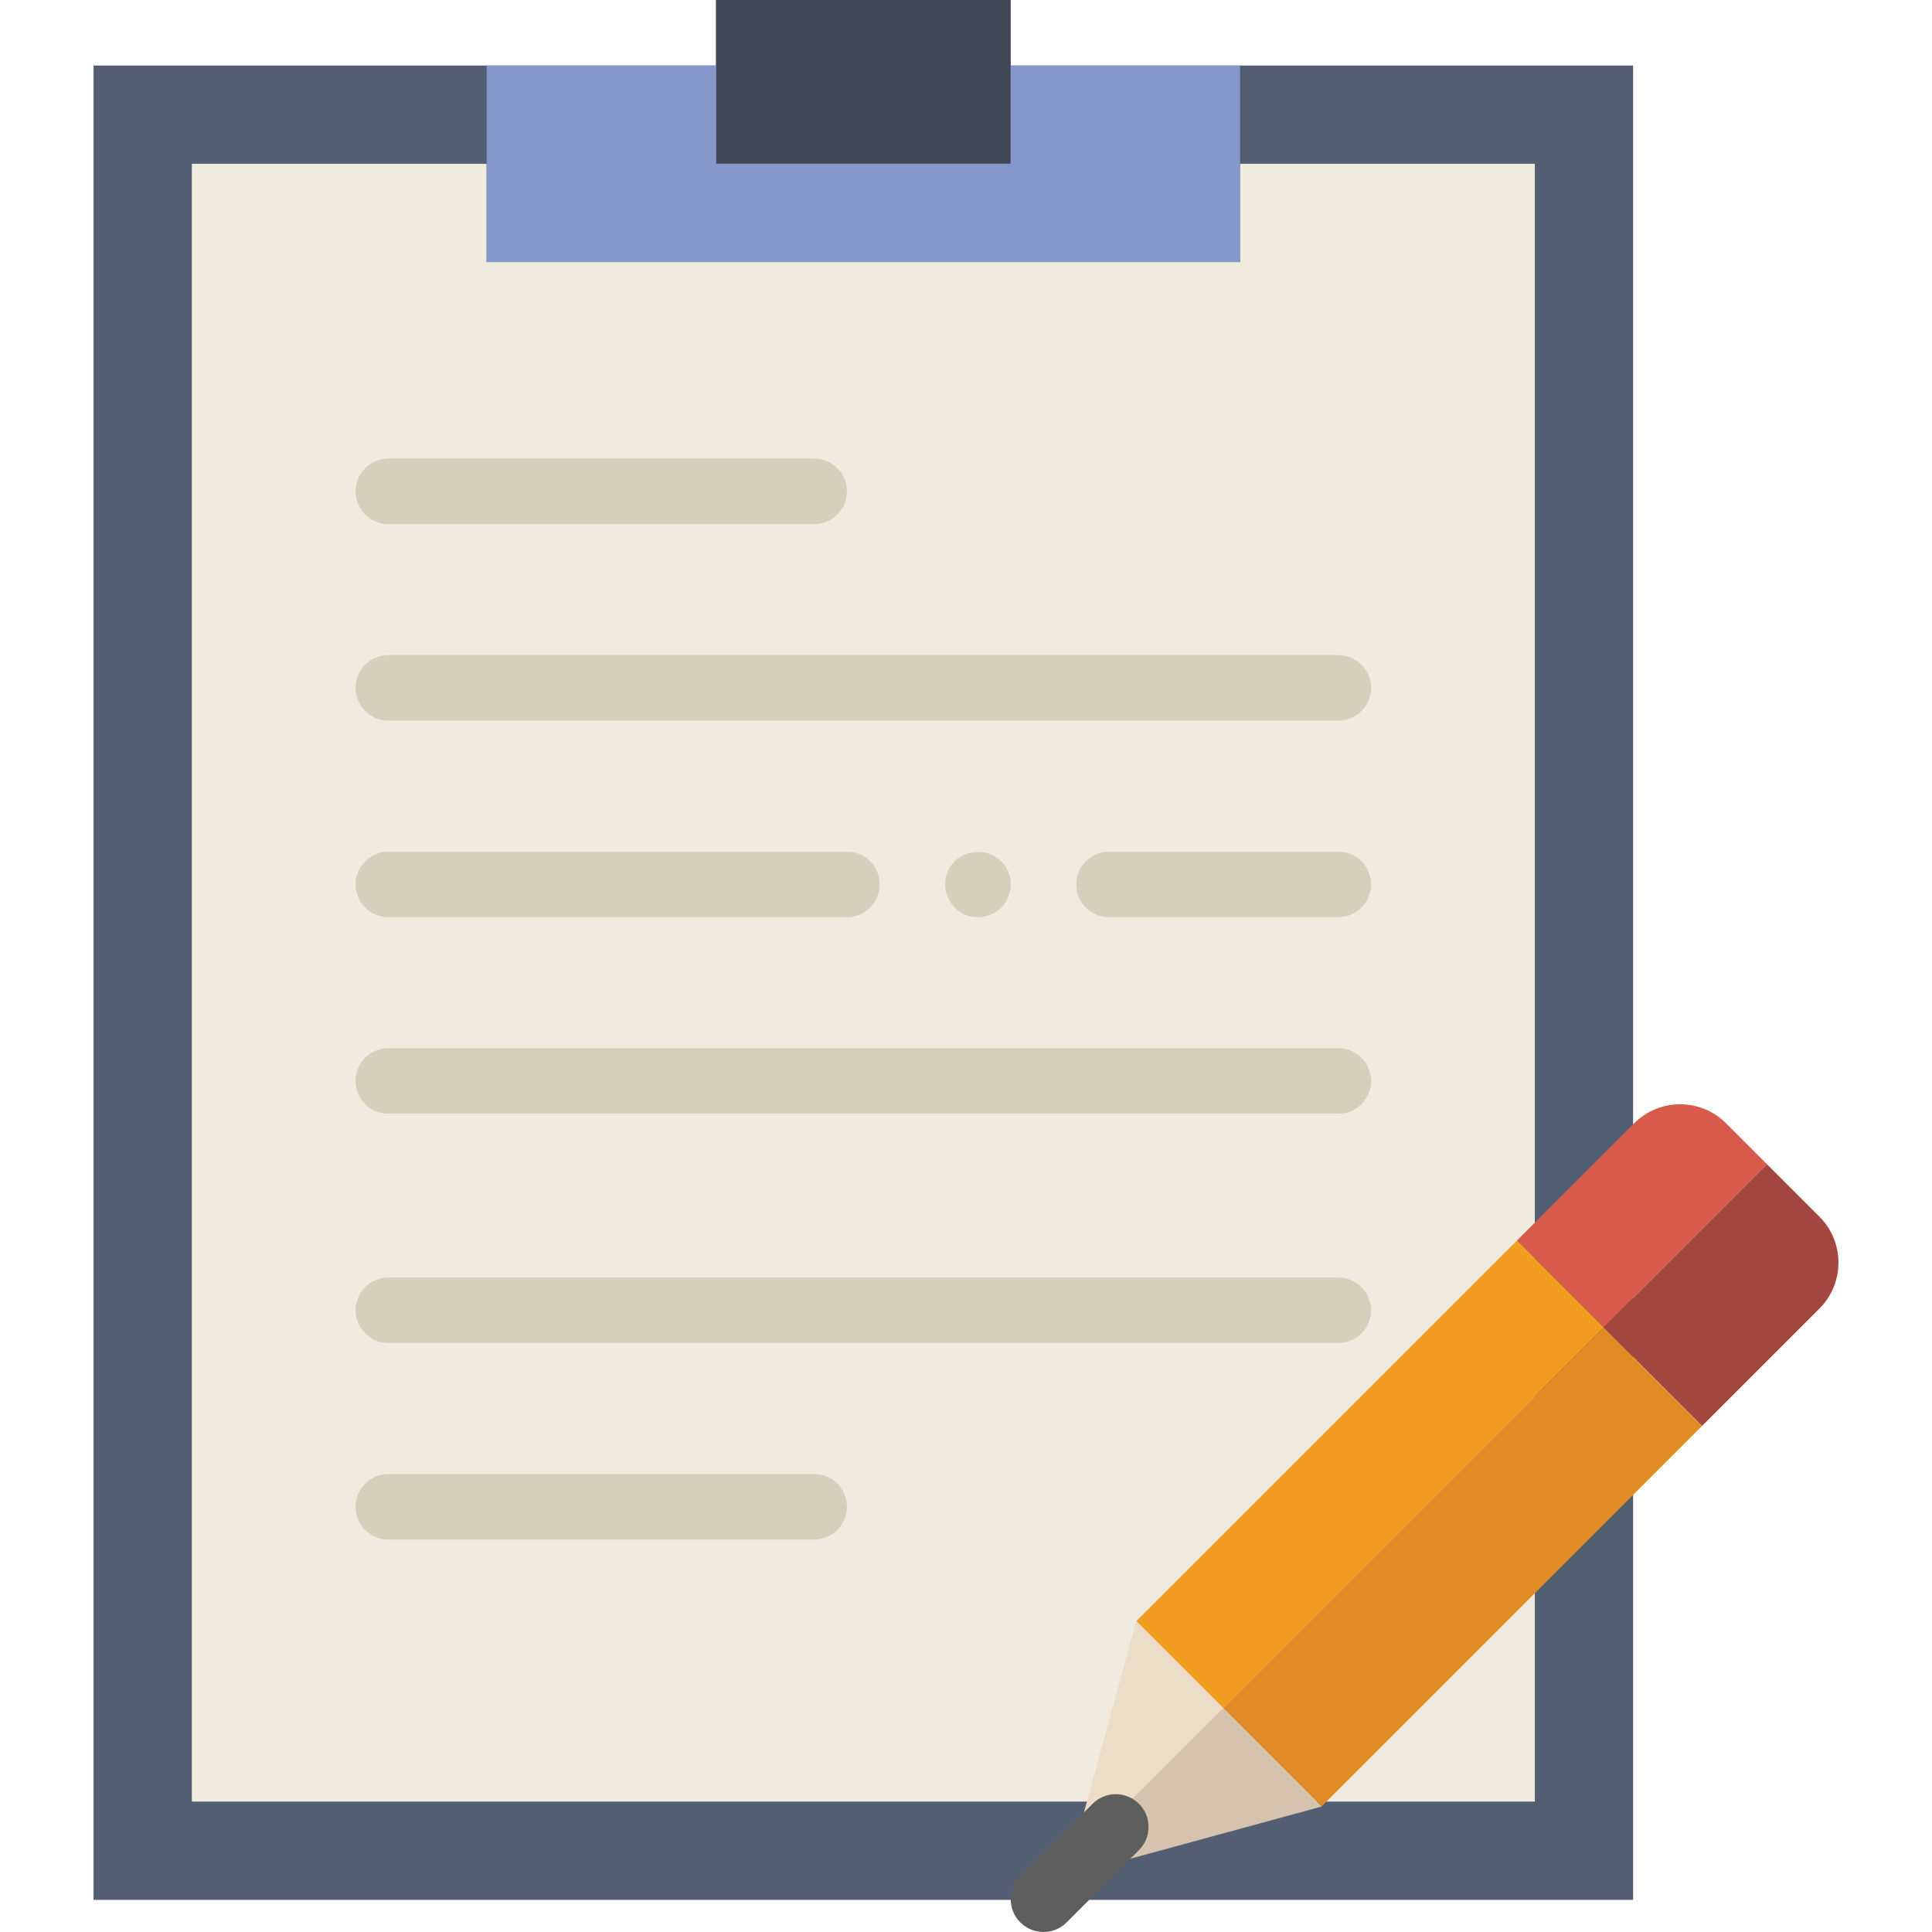
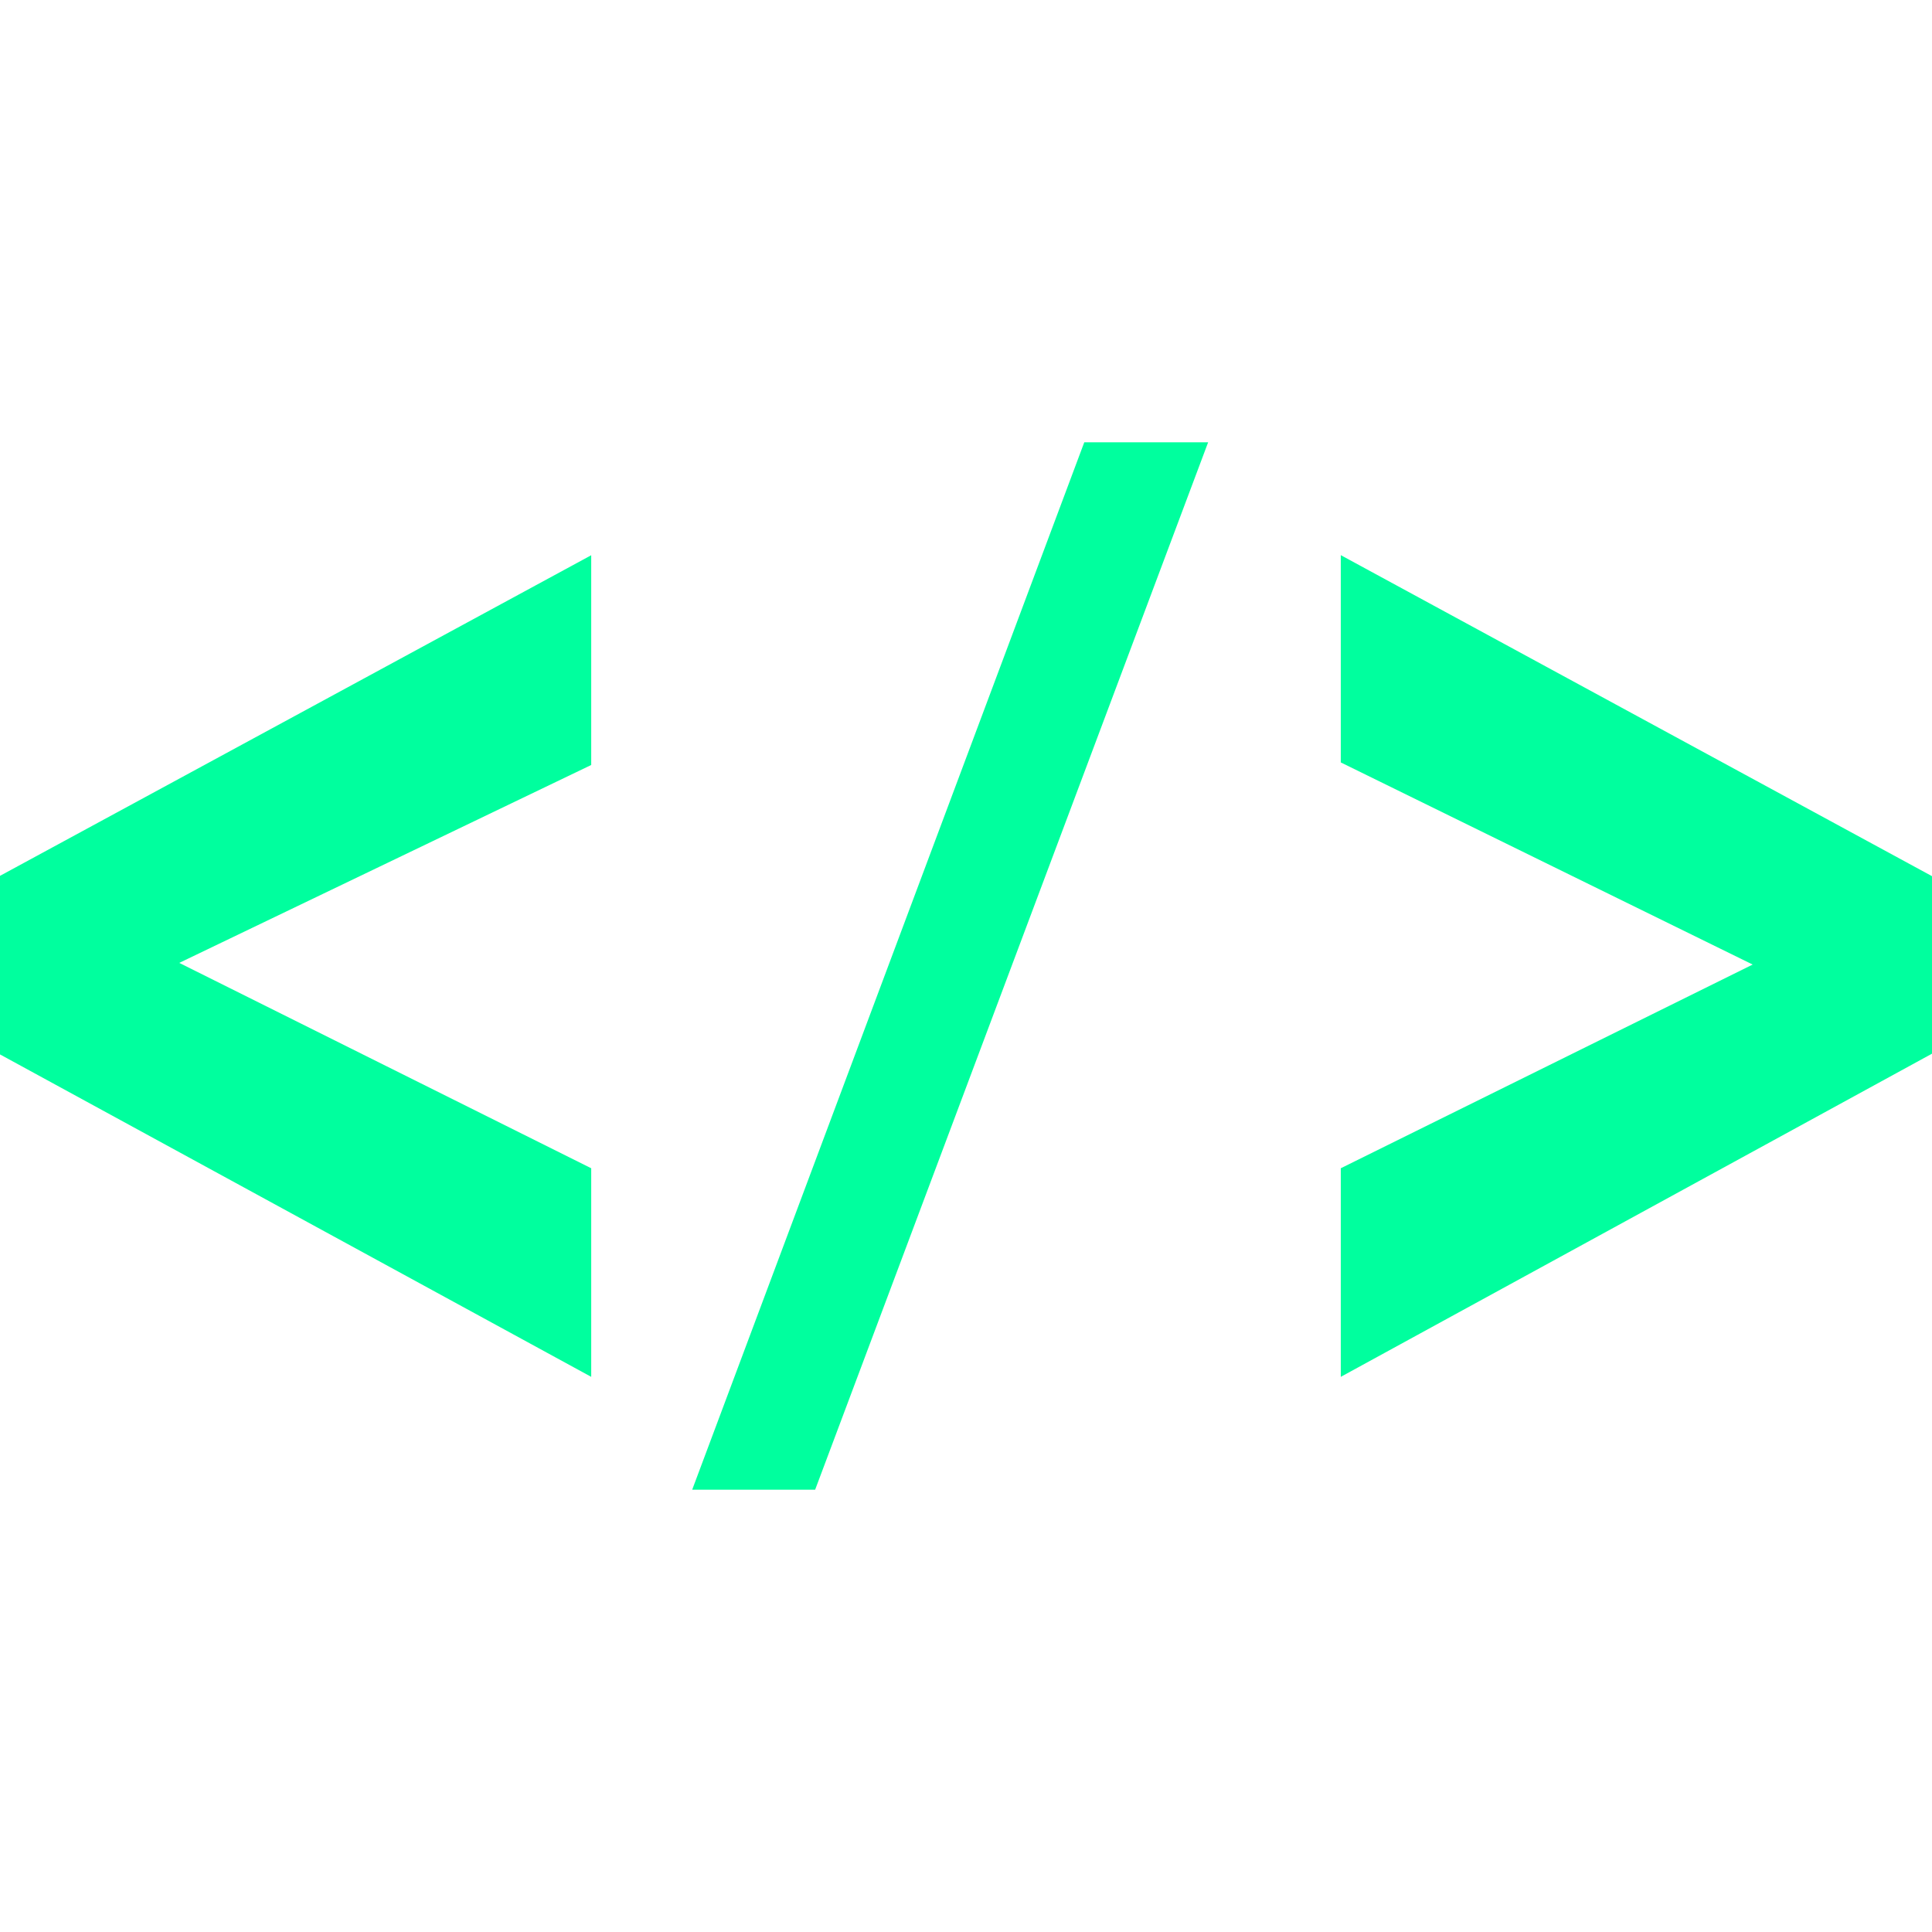
- <svg xmlns="http://www.w3.org/2000/svg" version="1.1" id="Capa_1" x="0px" y="0px" viewBox="0 0 58.981 58.981" style="enable-background:new 0 0 58.981 58.981;" xml:space="preserve">
+ <svg xmlns="http://www.w3.org/2000/svg" version="1.1" id="Capa_1" x="0px" y="0px" viewBox="0 0 502.664 502.664" style="enable-background:new 0 0 502.664 502.664;" xml:space="preserve" width="512px" height="512px" class="">
  <g>
    <g>
-       <polygon style="fill:#545E73;" points="34.856,2 30.856,2 30.856,5 21.856,5 21.856,2 17.856,2 2.856,2 2.856,58 49.856,58     49.856,2   " />
-       <rect x="21.856" style="fill:#404656;" width="9" height="5" />
-       <polygon style="fill:#EFEBDE;" points="37.856,5 37.856,8 14.856,8 14.856,5 5.856,5 5.856,55 46.856,55 46.856,5   " />
-       <polygon style="fill:#8697CB;" points="30.856,2 30.856,5 21.856,5 21.856,2 14.856,2 14.856,8 37.856,8 37.856,2   " />
-       <path style="fill:#D5D0BB;" d="M24.856,16h-13c-0.553,0-1-0.447-1-1s0.447-1,1-1h13c0.553,0,1,0.447,1,1S25.409,16,24.856,16z" />
-       <path style="fill:#D5D0BB;" d="M24.856,47h-13c-0.553,0-1-0.447-1-1s0.447-1,1-1h13c0.553,0,1,0.447,1,1S25.409,47,24.856,47z" />
-       <path style="fill:#D5D0BB;" d="M40.856,22h-29c-0.553,0-1-0.447-1-1s0.447-1,1-1h29c0.553,0,1,0.447,1,1S41.409,22,40.856,22z" />
-       <path style="fill:#D5D0BB;" d="M40.856,34h-29c-0.553,0-1-0.447-1-1s0.447-1,1-1h29c0.553,0,1,0.447,1,1S41.409,34,40.856,34z" />
-       <path style="fill:#D5D0BB;" d="M40.856,41h-29c-0.553,0-1-0.447-1-1s0.447-1,1-1h29c0.553,0,1,0.447,1,1S41.409,41,40.856,41z" />
-       <path style="fill:#D5D0BB;" d="M25.856,28h-14c-0.553,0-1-0.447-1-1s0.447-1,1-1h14c0.553,0,1,0.447,1,1S26.409,28,25.856,28z" />
-       <path style="fill:#D5D0BB;" d="M40.856,28h-7c-0.553,0-1-0.447-1-1s0.447-1,1-1h7c0.553,0,1,0.447,1,1S41.409,28,40.856,28z" />
-       <path style="fill:#D5D0BB;" d="M29.856,28c-0.271,0-0.521-0.101-0.71-0.29c-0.181-0.19-0.29-0.45-0.29-0.71    c0-0.271,0.1-0.521,0.29-0.71c0.38-0.38,1.04-0.37,1.42,0c0.189,0.189,0.29,0.439,0.29,0.71c0,0.27-0.11,0.52-0.29,0.71    C30.375,27.89,30.125,28,29.856,28z" />
-     </g>
-     <g>
-       <polygon style="fill:#EDDCC7;" points="34.692,49.489 34.684,49.496 32.696,56.786 37.343,52.139   " />
-       <path style="fill:#D75A4A;" d="M53.942,35.54l-1.247-1.247c-0.775-0.775-2.032-0.775-2.807,0l-3.582,3.582l2.651,2.651    L53.942,35.54z" />
-       <rect x="39.95" y="36.795" transform="matrix(0.7071 0.7071 -0.7071 0.7071 44.0748 -16.3919)" style="fill:#F29C21;" width="3.749" height="16.424" />
-       <polygon style="fill:#D6C4B1;" points="40.341,55.153 40.349,55.145 37.343,52.139 32.696,56.786 32.563,57.274   " />
-       <path style="fill:#A34740;" d="M51.962,43.532l3.582-3.582c0.775-0.775,0.775-2.032,0-2.807l-1.602-1.602l-4.985,4.985    L51.962,43.532z" />
-       <rect x="42.527" y="39.623" transform="matrix(-0.7071 -0.7071 0.7071 -0.7071 42.4013 113.2343)" style="fill:#E18C25;" width="4.251" height="16.424" />
-       <path style="fill:#5E5E5E;" d="M31.856,58.981c-0.256,0-0.512-0.098-0.707-0.293c-0.391-0.391-0.391-1.023,0-1.414l2.207-2.207    c0.391-0.391,1.023-0.391,1.414,0s0.391,1.023,0,1.414l-2.207,2.207C32.368,58.884,32.112,58.981,31.856,58.981z" />
+       <g>
+         <path d="M153.821,358.226L0,274.337v-46.463l153.821-83.414v54.574L46.636,250.523l107.185,53.431    C153.821,303.954,153.821,358.226,153.821,358.226z" data-original="#010002" class="active-path" data-old_color="#00FFA5" fill="#00FF9E" />
+         <path d="M180.094,387.584L282.103,115.08h32.227L212.084,387.584H180.094z" data-original="#010002" class="active-path" data-old_color="#00FFA5" fill="#00FF9E" />
+         <path d="M348.843,358.226v-54.272l107.164-52.999l-107.164-52.59v-53.927l153.821,83.522v46.183    L348.843,358.226z" data-original="#010002" class="active-path" data-old_color="#00FFA5" fill="#00FF9E" />
+       </g>
+       <g>
+ 	</g>
+       <g>
+ 	</g>
+       <g>
+ 	</g>
+       <g>
+ 	</g>
+       <g>
+ 	</g>
+       <g>
+ 	</g>
+       <g>
+ 	</g>
+       <g>
+ 	</g>
+       <g>
+ 	</g>
+       <g>
+ 	</g>
+       <g>
+ 	</g>
+       <g>
+ 	</g>
+       <g>
+ 	</g>
+       <g>
+ 	</g>
+       <g>
+ 	</g>
    </g>
  </g>
-   <g>
- </g>
-   <g>
- </g>
-   <g>
- </g>
-   <g>
- </g>
-   <g>
- </g>
-   <g>
- </g>
-   <g>
- </g>
-   <g>
- </g>
-   <g>
- </g>
-   <g>
- </g>
-   <g>
- </g>
-   <g>
- </g>
-   <g>
- </g>
-   <g>
- </g>
-   <g>
- </g>
</svg>
